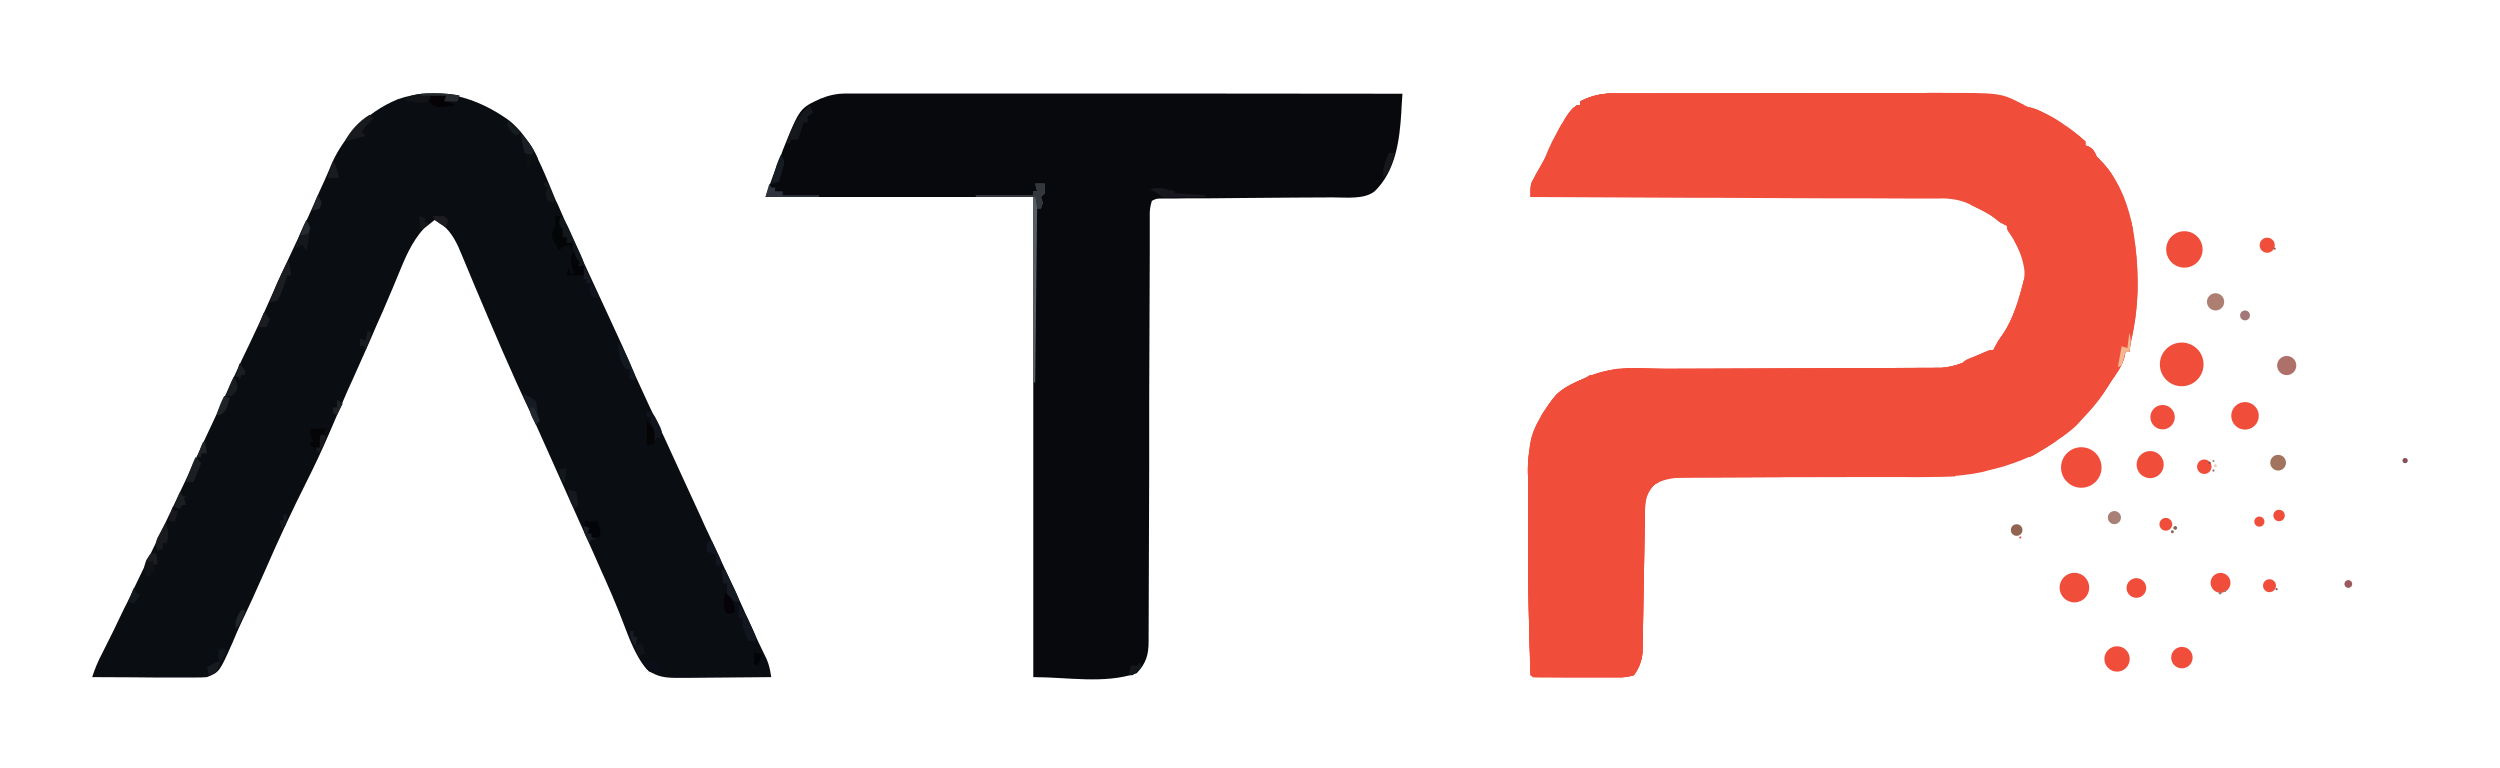
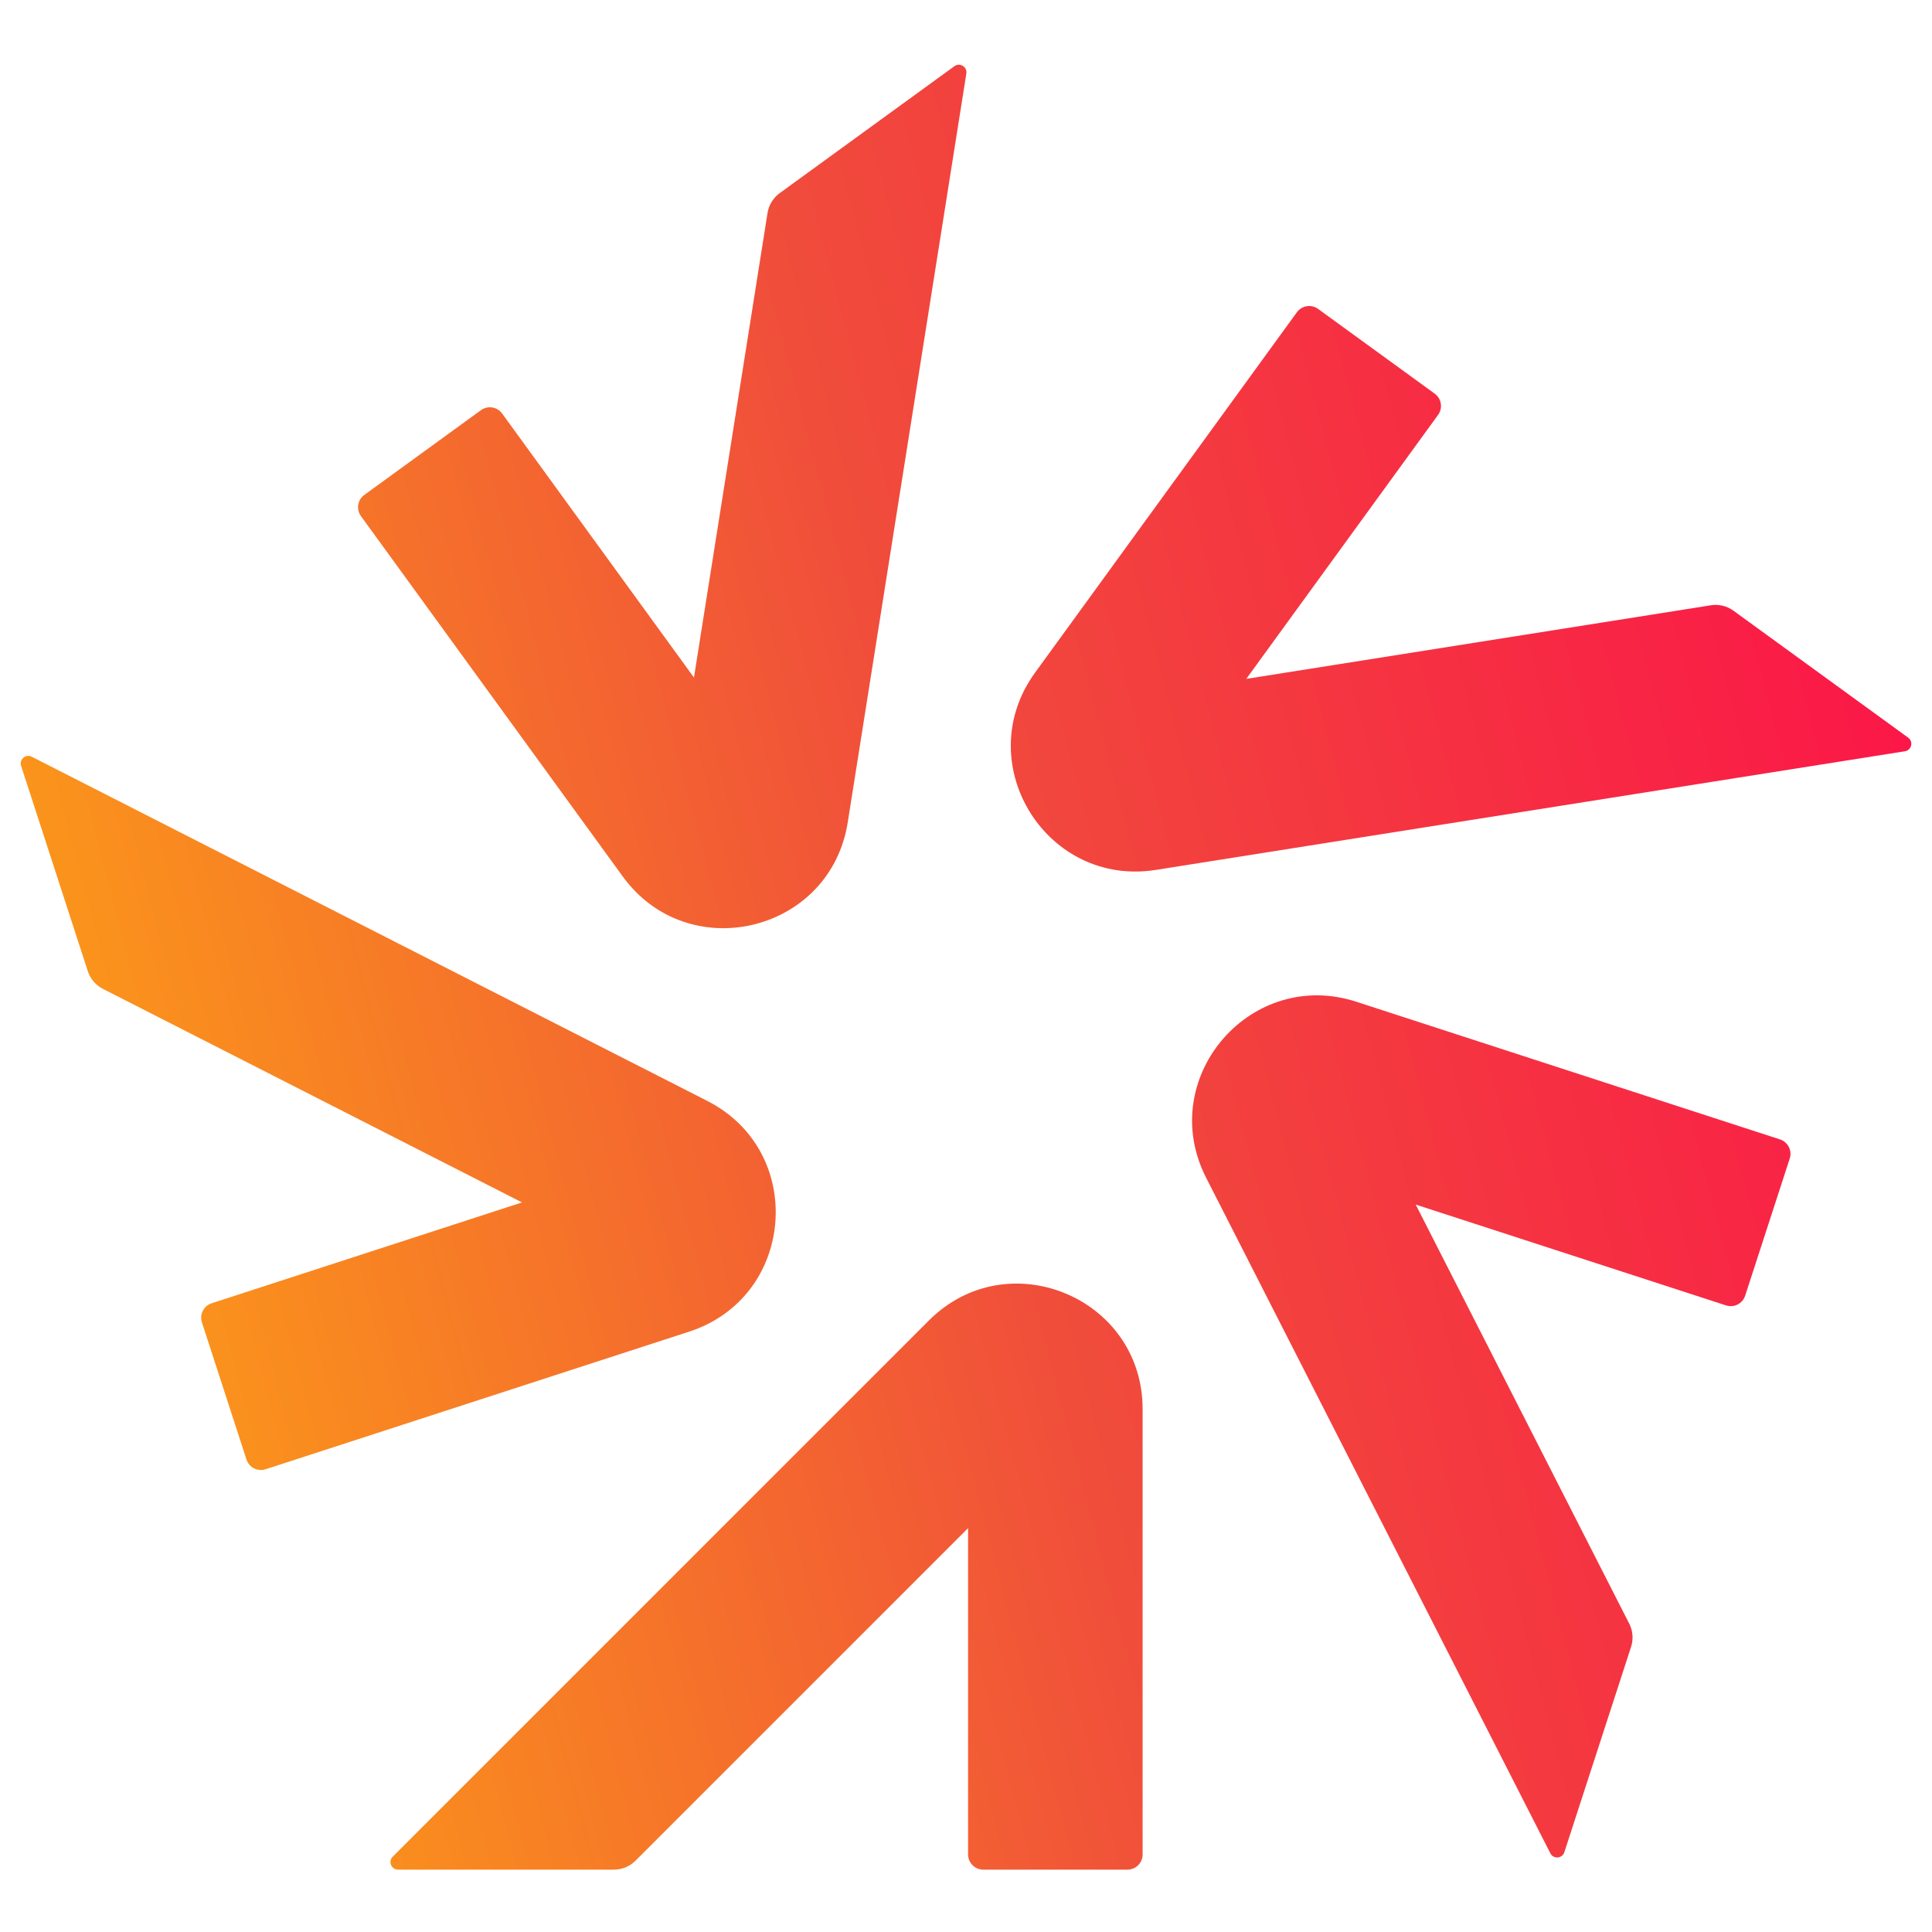
- <svg xmlns="http://www.w3.org/2000/svg" width="1307" height="401" fill="none" viewBox="46 16 1306.6 401">
-   <path d="M46 16h1306.6v401H46z" />
-   <path fill="#F04D3B" d="M890.9 64.9h10.3l21-.1h9.7l123.3-.2h5.5c31.3-.1 31.3-.1 43.4 6.4 1.9 1 1.9 1 4.7 1.9 9.7 3.4 19.9 10 27.2 17.1v2l1.9.7c2.5 1.5 2.9 2.7 4.1 5.3l1.8 1.8c17.3 17.5 19.5 44.7 19.5 67.9q-.3 13.3-3.3 26.3l-1 6h-2l-.6 3c-1.5 5-4.4 8.8-7.4 13l-3.3 4.9a92 92 0 0 1-24.4 25.3c-8 5.7-16 9.8-25.2 12.7l-2.6.9-8.5 2.2-3 .8c-15.1 3.2-30.5 2.6-45.8 2.6h-12.4l-93.6.2c-13.4 0-13.4 0-19.2 3.4-4.6 5-5.2 8.3-5.2 14.9l-.7 40.3-.5 28.1v2.3A23 23 0 0 1 900 369q-4.3 1.3-9 1.1h-42c-2-.1-2-.1-3-1.1l-.3-5.8-.1-3.8-.1-4.2-.1-2.2a2045 2045 0 0 1-.7-70.2V266a60 60 0 0 1 14.6-43.4c4.9-4.6 10.5-7 16.7-9.6l2.4-1c11.4-4.5 25.1-3.2 37.2-3.2h31.6l109.8-.5h3.6a39 39 0 0 0 16.2-5l2-1c7-3.3 7-3.3 9.2-3.3l.8-1.7a54 54 0 0 1 4-6.4 66 66 0 0 0 11.7-36.4 43 43 0 0 0-8.2-16.7c-1.3-1.8-1.3-1.8-1.3-3.8l-1.7-.8c-2.3-1.2-2.3-1.2-4.5-3a55 55 0 0 0-9.9-5.9l-1.8-1a37 37 0 0 0-18-3.5h-11.9l-24.4-.1H1004l-63.5-.3h-12L846 119c-.1-6.6-.1-6.6 1.7-9.7l1-2 1.3-2.2 2.5-4.5 1.3-2.3 4.4-8.8c6.4-13.2 6.4-13.2 10.8-17.5l3-1v-2a36 36 0 0 1 18.9-4.1" />
-   <path fill="#0A0D12" d="M312 79c10.6 8.6 15.8 21.2 21 33.6l3.3 8 1 2q5.1 12 10.7 24l1 2.3 15 32.4q7.3 15.5 14 31.2 7.3 16.2 15 32l9.5 20.7 9.8 21.3 1.6 3.6L419 301c13.3 28.5 13.3 28.5 19 41.2a448 448 0 0 0 8.7 18.6c1.3 3.1 1.8 5.9 2.3 9.2l-44.6.4h-3.8c-6.7 0-11.1-.3-16.6-4.4-7-8.1-10.4-19.8-14.4-29.6q-3.6-9-7.7-18.1l-1.4-3.1L356 305l-1.9-4.2-30.4-67.9c-10.7-22.2-20.2-45-29.8-67.6l-5.5-13.2-1.6-3.8-1.4-3.3c-2.8-6-6.2-11-12.4-14l-3.6 2.9-2 1.6c-6.5 7-10 15.9-13.6 24.6l-2.9 7-1.5 3.5q-3.2 7.7-6.7 15.4l-1.3 3-2.8 6.5-8.2 18.4-3 6.6-9.6 22.3q-5.5 12.7-11.7 25-11.4 22.7-21.5 46a1031 1031 0 0 1-13.8 30.2l-1.2 2.7-2.2 5.2c-6.9 15.5-6.9 15.5-13.4 18.1-2.8.2-2.8.2-6 .2h-22l-10.8-.1L94 370q2-6.4 5.3-12.6 5.9-11.6 11.5-23.5l1-1.9A7745 7745 0 0 0 172 204.6q8.4-17.2 16.1-34.7 6.4-14.4 13.2-28.6Q207 129.6 212 118l1-2.3q2.5-5.3 4.8-10.7a65 65 0 0 1 35.9-37.1c20.7-7.2 41.1-1.3 58.3 11.1" />
-   <path fill="#08090D" d="M488.1 64.9h180.6L779 65l-.5 7.7-.1 2.2c-.9 14.4-2.9 30.3-13.8 41-5.4 4.5-15.2 3.3-22 3.3l-19.7.1-25.5.2-21.5.2h-10.2l-6.1.1h-7.8c-1.8.2-1.8.2-3.8 1.2q-1.3 4-1.1 8.1v17.7l-.3 77.8v35.8l-.3 88.2v2.7c0 6.9-1.3 11.6-6.3 16.7-17 5.7-36 2-54 2V119H446a381 381 0 0 1 8-21.6l1.2-3.3c8.7-21.5 8.7-21.5 19.5-26.5 4.5-1.8 8.5-2.7 13.4-2.7" />
-   <path fill="#F04D3B" d="M1104 162h1v9h-2v5.3l-.1 2.9c.1 3.3.8 6 2 9 .2 4.4-1.7 8-3.9 11.8l-2 1-2-2v-4l-1.9 2c-2.1 2-2.1 2-4.1 2v2h-3l-1 3-2-1-1 2-6 1 1 2-3.4 1c-3.6 1-3.6 1-4.6 2l-10.9 1.7-3.1.3-1-1-4.5-.1h-9.3l-34.2.1v2h2v2l-12 1-1 3h-3.8l-87.4.7H903c-4.5 0-7.9.3-12 2.3q-4-.1-8-1l1 3c-1.9-.3-1.9-.3-4-1l-2-3-1.5 2c-3.6 2.9-6 2.3-10.5 2l-3 6h2l-.4 4.4-.2 2.5-.4 2.1-2 1v-4h-4v-6c-2 .6-2 .6-4 2l-1 7-3 2c-.5 2-.5 2-.7 4.1l-.3 3.9h-1l-1 119h-1a1947 1947 0 0 1-1.3-86.2V266a60 60 0 0 1 14.6-43.4c4.9-4.6 10.5-7 16.7-9.6l2.4-1c11.4-4.5 25.1-3.2 37.2-3.2h4.9l26.7-.1 109.8-.4h3.6a39 39 0 0 0 16.3-5l2-1c6.8-3.3 6.8-3.3 9.1-3.3l.8-1.7a54 54 0 0 1 4-6.4c6-8.8 8.5-18.8 11.2-28.9M890.9 64.9h10.3l21-.1h9.7l123.3-.2h5.5q13.9-.2 27.6 1.7l2.3.4c4.9.8 9 2.2 13.4 4.3v1l-7-.7c-2-.3-2-.3-3-1.3h-5.9q-4-.1-8.1-1v-2l-192 1q6.9 1 13.9 1.3l3.2.1 3.5.1 3.6.2 11.3.4 26.5.9v1h-6v2h3.4l4.4-.1h2.2c4.1-.1 6.2.2 10 2.1h-22v2l-8.2.6-2.3.1c-4 .3-7.6.4-11.5-.7v-2h-16l-1-1-7.1-.1h-2.1L871 75l-4 8 3 1-2.4 1.4c-3.2 3.1-3.5 5.2-4.1 9.5-.5 2.1-.5 2.1-2.5 5.1.5 1.9.5 1.9 1.4 4 1.4 3 1.6 4.4 1.6 8h8v2h56c-4 2-5.6 2.2-10 2.2h-22l-10.8-.1-21.1-.1v-2l-7 2a3095 3095 0 0 0 91.8 1.4l26.6.1 30.4.2 62.2.3v1H846c0-6.7 0-6.7 1.7-9.7l1-2 1.3-2.2 2.5-4.5 1.3-2.3 4.4-8.8c6.4-13.2 6.4-13.2 10.8-17.5l3-1v-2a36 36 0 0 1 18.9-4.1" />
-   <path fill="#F04D3B" d="M971.2 66.9h58l50.8.1v2h2.9l3.8-.1 3.7-.1c3.5.2 5.5.9 8.6 2.2l5.8.7c6.3 1 10.1 3.5 15.2 7.3l3.5 2q6.8 3.7 12.5 9v2l1.9.7c2.5 1.5 2.9 2.7 4.1 5.3l1.8 1.8c5.5 5.5 10 12.3 10.2 20.2l-1-2h-2v-3l-1.9-.2c-2.1-.8-2.1-.8-3.4-2.8l-2-4.9c-.7-2.1-.7-2.1-.7-4.1l-3-1c-2.2-1.9-2.2-1.9-4-4v-3l-1.7-.7c-2.3-1.3-2.3-1.3-4.8-3.9-2.5-2.4-3.3-2.6-6.5-3.4l-.9-2c-1.1-2-1.1-2-3.5-3.3q-6.1-1-12.1-.7c-2.5 0-2.5 0-5.5-1v-2l-2.6 1c-3.6 1-6.6 1.2-10.4 1v-4l-5.2.4-3 .3q-3.9.4-7.8 1.3v2h-5v-2h-4l-1 2-3-1-3 1v-2l-3 1q-3 0-6.2-.4l-3.3-.3-2.5-.3v-1l-9.4-.4-2.7-.2h-2.5l-2.4-.2c-2-.2-2-.2-4-1.2h-24l-3.8.1C989 75 989 75 986 74v-2l-66-3v-1c17-1 34.1-1.1 51.2-1.1M896 255h2v2l3-.5q6-.7 11.9-.6h4c3.1.1 3.1.1 4.1 1.1l5.1.3 3.2.1 14.7.6v3l40 1v1l84 1v1h-2.3l-135.3.6c-13.6 0-13.6 0-19.4 3.4-4.6 5-5.2 8.3-5.2 14.9v2.5l-.3 13.8-.9 52.1v2.3A23 23 0 0 1 900 369a25 25 0 0 1-9 1.1h-26.8L847 370v-1l50-1 1-3h3a350 350 0 0 0 1.1-35.8V282c-.1-3-.1-3-1.1-6h-3c-1.2-4.3-.8-7.7 0-12h-2z" />
-   <path fill="#F04D3B" d="m877 212 4 1 8.3.6c2.7.4 4.4 1 6.7 2.4v-2l63-1v3h-62v2h23v2l-7.5.5-2.1.1q-5.4.4-10.8.4c-3.6 0-3.6 0-6.1 1-3.7 1.5-6.6.7-10.5 0l1 3c-1.9-.3-1.9-.3-4-1l-2-3-1.5 2c-3.6 2.9-6 2.3-10.5 2l-3 6h2l-.4 4.4-.2 2.5-.4 2.1-2 1v-4h-4v-6c-2 .6-2 .6-4 2l-1 7-3 2c-.5 2-.5 2-.7 4.1l-.3 3.9h-1l-1 119h-1a1947 1947 0 0 1-1.3-86.2V266a60 60 0 0 1 14.5-43.4c5-4.6 10.7-7 16.8-9.6zm-7-141h2v2l-2 1c-.9 2-.9 2-1.6 4.6l-.8 2.5-.6 1.9 3 1-2.4 1.4c-3.2 3.1-3.5 5.2-4.1 9.5-.5 2.1-.5 2.1-2.5 5.1.5 1.9.5 1.9 1.4 4 1.4 3 1.6 4.4 1.6 8h8v2h56c-4 2-5.6 2.2-10 2.2h-22l-10.8-.1-21.1-.1v-2l-7 2q38.8 1.2 77.7 1.3h14.1l119.2.7v1H846c0-6.7 0-6.7 1.7-9.7l1-2 1.3-2.2 2.5-4.5 1.3-2.3q2.8-5.4 5.4-10.9c3-6 6-11.6 10.8-16.4" />
-   <path fill="#F04D3B" d="M961 111h3l2 3 2-2h6v2h6.8l3.8.1c3.4-.1 3.4-.1 6.4-1.1l1-2 2 1v2l7.9.1h2.2l5.9-.1 2-2 1 1 4.6.1h8.8q8.3.1 16.5-1c2.8-.2 5.3.4 8.1.9l4-1 2 1h7v-2h7l1 1 5.7-.8q5.2-.3 10.3.8c1.1 4.8 1.1 4.8 0 7l2 2-3 3-1.6-1.9a18 18 0 0 0-8.4-4.1l1 2h-10v-2h-59.4c-27.2.1-54.4.2-81.6-1v-1l15-1v-1q7.6-1 15.1-.8c1.9-.2 1.9-.2 3.9-2.2m143 51h1v9h-2v5.3l-.1 2.9c.1 3.3.8 6 2 9 .2 4.4-1.7 8-3.9 11.8l-2 1-2-2v-4l-1.9 2c-2.1 2-2.1 2-4.1 2v2h-3l-1 3-2-1-1 2-6 1 1 2-3.4 1c-3.6 1-3.6 1-4.6 2l-10.9 1.7-3.1.3-1-1-9-.1h-41l-125 .1c9.1-5.4 24.2-3.2 34.6-3.2h4.9l26.7-.1 109.8-.4h3.6a39 39 0 0 0 16.3-5l2-1c6.8-3.3 6.8-3.3 9.1-3.3l.8-1.7a54 54 0 0 1 4-6.4c6-8.8 8.5-18.8 11.2-28.9m54-24h1v6h3q3.6 25.2-2 50l-1 6h-2l-.6 3c-1.5 5-4.4 8.8-7.4 13l-3.3 4.9a100 100 0 0 1-31.1 29.6l-2.2 1.4c-5 3.1-5 3.1-8.4 3.1l-1-3 7-1-1-3h3v-6l3.4-.8c3.6-1.2 3.6-1.2 5.6-4.2h2q0-1 .3-1.7c1-3 2.3-4.4 4.7-6.3h4l1-5 3-1c2.3-3.4 2.5-7 3-11l.2 1.9.8 2.1 5 2 1.2-2 1.7-2.8 1.6-2.7 3.5-5.5c1-2.6 1-4.4.9-7.2.1-3.8.1-3.8 1.6-7.3 2-5.2 2-10.3 2-15.8v-3.2l.3-16.8zm-101.6-71h23.6v2l6.7-.1 3.7-.1c3.5.2 5.5.9 8.6 2.2l5.7.7c6.4 1 10.2 3.5 15.3 7.3l3.5 2a66 66 0 0 1 12.5 9v2l1.9.7c2.5 1.6 2.9 2.7 4.1 5.3l1.8 1.8c5.5 5.5 10 12.3 10.2 20.2l-1-2h-2v-3l-1.9-.2c-2.1-.8-2.1-.8-3.4-2.8l-1-2.4-1-2.5c-.7-2.1-.7-2.1-.7-4.1l-3-1c-2.2-1.9-2.2-1.9-4-4v-3l-1.7-.7c-2.3-1.3-2.3-1.3-4.8-3.9-2.5-2.4-3.3-2.6-6.5-3.4l-.9-2c-1.1-2-1.1-2-3.5-3.3q-6.1-1-12.1-.7c-2.5 0-2.5 0-5.5-1-.7-2-.7-2-1-4 7.4 1 7.4 1 11 2v-2c-3.4-1.7-7.4-1.4-11.2-1.6-2.8-.4-2.8-.4-5.8-2.4-10.3-1.5-21-1.3-31.3-1.5l-4.9-.2L1007 69v-1q24.8-1.2 49.4-1" />
-   <path fill="#F04D3B" d="M890.9 64.9h10.3l21-.1h9.7l123.3-.2h5.5q13.9-.2 27.6 1.7l2.3.4c4.9.8 9 2.2 13.4 4.3v1l-7-.7c-2-.3-2-.3-3-1.3h-5.9q-4-.1-8.1-1v-2l-193.1.8q-5.6 0-10.9 1.2v2h-4v-2a36 36 0 0 1 18.9-4.1M908 259l14 1v2h62v1l84 1v1h-2.3l-135.3.6c-9.3 0-16 .2-23.4 6.4l1-7 4 1v-4l-6 1zm-57-155 1 4h-2l.6 1.7c.5 3-.4 4.6-1.6 7.3h2.9q62 0 124 .4l92.1.6v1H846c0-6.7 0-6.7 2.5-10.9l1.4-2.3zm3 126q0 5-1 10l-3 2c-.5 2-.5 2-.7 4.1l-.3 3.9h-1l-1 119h-1a1947 1947 0 0 1-1.3-86.2V266c-.1-11.2 0-21.1 6-31l1.2-2.3c1.1-1.7 1.1-1.7 2.1-2.7m242.7-102.6 2.3.6v2h2v-2h3c1.1 6.6 1.1 6.6 0 10l2 3a96 96 0 0 1 2 22q-.1 3.5 1 7l2 1-2.3 2c-3.3 3.2-4.3 6.7-5.7 11h-1v-4.8l-.1-2.7c.1-2.5.1-2.5 1.1-5.5h2c0-13.6-1.3-22.5-9-34l-1-3.6-1-3.4-3-1c3-2 3-2 5.7-1.6M905 272h2l-.5 1.5q-.9 5.2-.7 10.6l-.7 40.2-.5 30.4A23 23 0 0 1 900 369a25 25 0 0 1-9 1.1h-26.8L847 370v-1l50-1 1-3h3q1.3-15.8 1.1-31.8V302l-.1-26 3-1z" />
-   <path fill="#F04D3B" d="M891 64.9h48.2l138.8.1v1h-3l-179 .8h-2c-6.1 0-12 1-17.9 2.2v2h-4v-2a36 36 0 0 1 19-4.1M854 232l1 2-1 2 2 1 1 6-2.5 1.4-2.5 1.6v2h-2l-1 2c-.3-6-.3-6 0-8l3-2 1-7zm-7 17c2.6 2.6 2.6 4.4 3 8l-1 4 .6 2.5c.5 3 0 4-1.6 6.5l2 1-1 3a61 61 0 0 0-.1 9v2.6q0 8.1 1 16.2c.1 2.2.1 2.2-.4 4.4-1 5.2-.5 10.5-.4 15.8l.1 5c-.2 2-.2 2-2.2 4zm254 7a21 21 0 0 1-7 3.3l-2.4.6-2.4.7-2.4.6c-8.4 2.3-16 3-24.7 3h-3.6l-9.7-.1h-10.3L952 264v-1h1.8l104-.7h3.2q9.3 0 18.3-1.9 3.8-.6 7.7-.4v-2l6-1.5c5.1-1.4 5.1-1.4 8-.5m22-175c4.8 2.6 9 5.3 13 9v2l1.9.8c2.5 1.5 2.9 2.6 4.1 5.2l1.8 1.8c5.5 5.5 10 12.3 10.2 20.2l-1-2h-2v-3l-1.9-.2c-2.1-.8-2.1-.8-3.4-2.8l-1-2.4-1-2.5c-.7-2.1-.7-2.1-.7-4.1l-3-1c-2.2-1.9-2.2-1.9-4-4v-3l-1.7-.7c-4-2.3-6.8-5-8.3-9.3h-2z" />
-   <path fill="#565F68" d="M587 112h5v5l-2 2 1 3-1 3h-2l-1 91h-1v-97h-30v-1h30v-2h2z" />
-   <path fill="#F04D3B" d="M870 71h2v2l-2 1c-.9 2-.9 2-1.6 4.6l-.8 2.5-.6 1.9 3 1-2.4 1.4c-3.2 3.1-3.5 5.2-4 9.5a8 8 0 0 1-3.6 5.1h-4l-2 3h-2a89 89 0 0 1 18-32m2 144 2 1-1.5 1.1c-3.7 3-6.1 5.2-7.5 9.9l-2 4h2l-.4 4.4-.2 2.5-.4 2.1-2 1v-4h-4v-6l-3 1c.3-4.5 2.1-7 5-10.3q5.3-4.5 12-6.7m282-98c2.3 3.4 3.4 6.8 4.6 10.7l.7 2c1.6 5 2 9.1 1.7 14.3h-5l-1-6-3 1c0-13.4 0-13.4 1-17.7l.6-2.4z" />
-   <path fill="#F04D3B" d="M1137 98c5 3.6 8 7.1 10 13v3l4 1v3h2v5c-4.4-3.2-7-6.6-10-11l-1.8.6c-2.2.4-2.2.4-5.2-.6l-1-8.3c0-2.7 0-2.7 2-5.7m-19-16c1.9.3 1.9.3 4 1l2 3c2.1 1.2 2.1 1.2 4 2v2l1.8.8c2.2 1.2 2.2 1.2 6.2 5.2h-16v-9l-2-1zm-102-16 55.7-.3A79 79 0 0 1 1104 71v1l-4.4-.4-2.5-.3c-2.1-.3-2.1-.3-3.1-1.3h-5.9q-4-.1-8.1-1v-2h-64zm59 51c3.6.6 6.8 1.3 10 3l4 6 3 1 1 2 3 2c.2 2.6.2 2.6 0 5l-1-2-1.7-.9c-2.3-1.1-2.3-1.1-4.5-3a55 55 0 0 0-10.1-5.8l-2-1-4.7-2.3v-1l5-1z" />
-   <path fill="#F04D3B" d="M1105 72a46 46 0 0 1 18 8c.7 2.6.7 2.6 1 5l2 1-3 1-.6-1.9c-1.4-2.1-1.4-2.1-3.8-3.3-4.2-1-8-1-12.1-.8-2.5 0-2.5 0-5.5-1-.7-2-.7-2-1-4 7.4 1 7.4 1 11 2v-2l-6-2zm-5 104h1v6h-2l-2 10-4 1-.4 2.3c-.6 2.7-.6 2.7-1.6 5.7h-3l-1 3-2-1-1 2-6.6 1.1-3.6.5-2.8.4c1.5-3 3.7-3.3 6.8-4.6l3.2-1.3c3-1.1 3-1.1 5.3-1.5 1.7-.6 1.7-.6 2.8-2.4l.9-2.2 2.9-4.1c3.2-4.7 5.2-9.6 7.1-14.9m5-22 3 1v2c-.1 9.5-.1 9.5 1 13l2 1-2.3 2c-3.3 3.2-4.3 6.7-5.7 11h-1v-4.8l-.1-2.7c.1-2.5.1-2.5 1.1-5.5h2zm54 27 2 1-2 18h-2l-.9 3.4-1.1 3.6-2 1 .5-3c.5-4 .5-4 .4-7.4.1-4.4 1.4-7.6 3.1-11.6l1.2-3z" />
-   <path fill="#14171B" d="m469 71 2 4-3 2v3h-2l-3 9h-4v2h-2a40 40 0 0 1 12-20" />
-   <path fill="#F04D3B" d="M1096 134h3c2.9 3.7 4 5.3 4 10h2v2h2v8h-2l-1.5-3-1.9-3.8-1-2a74 74 0 0 0-4.6-8.2z" />
-   <path fill="#12171C" d="M339 129c2.2 2.2 3 4 4.4 7l1.3 2.9 1.4 3.1 1.4 3.1c3.5 7.6 3.5 7.6 3.5 9.9l-4 1v-3l-1-2-1-8h-3v-3h-2l-1.6-3.8-1-2.2q0-1-.4-2z" />
-   <path fill="#040507" d="M336 129h3l-.6 1.8c-.4 2.2-.4 2.2 1.6 5.2v4h2v3h3v5l-1-4c-2.9.6-3.9.9-6 3l-2-3.8-1.2-2.2c-.8-2-.8-2 .2-5l1-2z" />
-   <path fill="#34373C" d="M587 112h5v5l-2 2 1 3-1 3h-2l-1-6h-31v-1h30v-2h2z" />
-   <path fill="#121417" d="M273 64.9h3.6q4.7.1 9.4 1.1l-1 3h-7l1-3c-7.7.8-7.7.8-10 3-4.4 1.5-7.6.5-12-1 5-3.3 10.1-3.1 16-3.1" />
-   <path fill="#F04D3B" d="M1152 205c1.2 3.4 1 3.8-.6 7.4l-2.4 3.8-1.2 2q-4.6 7.5-10.8 13.8l-1-4h-2l1-4 1 3c1.9-.6 1.9-.6 4-2l2-6 3-1c1.6-2.2 1.6-2.2 3.1-4.9l1.6-2.7c1.3-2.4 1.3-2.4 2.3-5.4M891.6 64.9h2.4l26 .1v1l-24.3.7h-4q-8 .6-15.7 2.3v2h-4v-2c6.7-3.6 12-4.1 19.6-4.1M863 80a11 11 0 0 1 1 4 22 22 0 0 1-4 6v10h-4l-2 3h-2q2.8-7 6-13.7l1.2-2.4 1-2.3 1-2c.8-1.6.8-1.6 1.8-2.6m217-13v2l6.7-.1h3.7c3.5 0 5.5.7 8.6 2.1l6 1v2l-3.8.1h-2.2c-2-.1-2-.1-5-2.1l-6.7-.5A66 66 0 0 1 1072 69c3.2-2.2 4.3-2.2 8-2M914 263h38v1l-38 1-1 3-6 4 1-7 5 1zm240-146c2.3 3.4 3.4 6.8 4.6 10.7l.7 2c1.6 5 2 9.1 1.7 14.3h-2l-1-9h-2l1-9h-2v-3h-2z" />
-   <path fill="#0D0F11" d="M318 86q6 5.4 9 13l-1 2h-3l-1 3-2-1 .7-2c.4-3.8-.6-6.3-2-10-.7-2-.7-2-.7-5" />
-   <path fill="#181A1E" d="m239 76 2 2-2.4 2.4C236 83 236 83 235 85l2 2-11 3a36 36 0 0 1 13-14" />
-   <path fill="#1B1D21" d="M196 153h1l1 7h-2l-.8 2.6-1.2 3.4-.7 2c-.7 1.8-.7 1.8-2.3 5-2.1.7-2.1.7-4 1 2.2-7.4 5.4-14.1 9-21" />
-   <path fill="#12171F" d="M432 332a49 49 0 0 1 6.2 10.6l1.6 3.5c1.2 2.9 1.2 2.9 1.2 4.9h-4l-1.5-3.7-.8-2.2c-.7-2.1-.7-2.1-.7-6.1h-2z" />
-   <path fill="#2F333D" d="m448 112 1 2h2v2h4v2h19v1h-28z" />
-   <path fill="#040408" d="m346 147 .4 1.9c.6 2.1.6 2.1 2.6 4.1l-1 2h3l1 5h-10l1-4 1 3h2l-1.1-3.2c-1-4-.8-5.3 1.1-8.8" />
-   <path fill="#F04D3B" d="M1131 232h5c-2.1 4-4.4 6.5-8 9.3l-2.6 2c-2.4 1.7-2.4 1.7-5.4 2.7v-4l6-1 1-5h3zm-277-2q0 5-1 10l-3 2-.7 6c-.3 2-.3 2-1.9 4l-1.4 1c-1.2-8.4 3-15 7-22z" />
-   <path fill="#050507" d="M208 240h8l-1 4-.5 2.1c-.5 1.9-.5 1.9-1.5 3.9h-2l-1 2v-2l-2-1v-2h2l-1-1c-1-3-1-3-1-6" />
-   <path fill="#111216" d="M127 305c1 3 1 3 1 6h-2l1 4h-2l-1 4v-2h-2c-1.1-3.4-1-4.8.3-8.2 1.7-2.8 1.7-2.8 4.7-3.8" />
-   <path fill="#16171C" d="M206 131c2.4 3.6 2 6 1.1 10.3l-.6 3.2-.5 2.5-2-3-4 2a84 84 0 0 1 6-15" />
-   <path fill="#050306" d="M271 66h8l1 3c2 1.2 2 1.2 4 2l-4.7.7-2.7.4c-3.2-.1-4.3-1-6.6-3.1z" />
-   <path fill="#161A23" d="M423 314h2l3.5 7.4 1 2c2.5 5.4 2.5 5.4 2.5 7.6-3-1-4.1-1.4-6-4-.2-3.2-.2-3.2 0-6h-2z" />
-   <path fill="#030408" d="m352 288 1.9.6c2.1.4 2.1.4 4.1-.6 2.1 6.8 2.1 6.8 1 9h-4v-2h-2v-3l-2-1z" />
-   <path fill="#F04D3B" d="m1105 154 3 1-.4 7.4-.2 2c-.3 5.4-.3 5.4-1.4 7.6h-2l-1 3v-4h2z" />
-   <path fill="#13151E" d="M384 231c3 1 3 1 4.4 3.2l1.4 2.7 1.3 2.7c.9 2.4.9 2.4-.1 5.4h-2l-1 2c-2.3-8.4-2.3-8.4-2-13h-2z" />
-   <path fill="#131921" d="M369 195c2.8 3.4 4.5 7 6.2 11.1l.8 2c2 4.6 2 4.6 2 6.9l-3-1v-5h-2c-3.4-4.3-3.7-8.7-4-14" />
-   <path fill="#181A1E" d="M132 290h1c.7 3.7 1.2 6.4 0 10h-2v3l-3 1c-1-2.7-1-3.8 0-6.6l1.4-2.6 1.5-2.8z" />
-   <path fill="#171B24" d="M319 222c5 2 5 2 7 4 .4 1.9.4 1.9.6 4 .2 2.4.3 3.8 1.4 6l-2 2z" />
-   <path fill="#18171E" d="m655.8 115 2.4.5 1.8.5v1l16 1v1l-11.4.1h-3.2l-3.2.1h-2.9c-2.3-.2-2.3-.2-4.3-2.2l-4-2a14 14 0 0 1 8.8 0" />
-   <path fill="#0B0E16" d="m381 360 7 1v2l3 1-1 4c-2.2 0-2.2 0-5-1q-2.4-3.3-4-7" />
-   <path fill="#1B1F24" d="m148 255 3 3q-1.8 5-4 10h-4q2.1-6.6 5-13" />
-   <path fill="#F04D3B" d="m878.9 212.3 2.1.7 8 .8 2 .2-1 2c-2.7.4-2.7.4-6 .6l-3.4.3-2.6.1v-2l-4-1c3-2 3-2 4.9-1.7" />
-   <path fill="#050309" d="M425 326c3.6 2.4 3.9 3.9 5 8v2l-3 1-2-1a16 16 0 0 1 0-10" />
-   <path fill="#151C23" d="M454 97c2 3 2 3 1.5 5.7l-.9 3-.9 3-.7 2.3-4 1c3-10.6 3-10.6 5-15" />
-   <path fill="#121620" d="M416 299h2l4 8.4 1 2.6-1 2-2-1v-5l-5-2z" />
-   <path fill="#060506" d="M384 236c4 4 4 4 4 8.6v3.4l-4 1z" />
-   <path fill="#252B2E" d="M266 65h6.6l3.8-.1q4.8.1 9.6 1.1l-1 3h-7l1-3h-13z" />
-   <path fill="#F04D3B" d="m872 215 2 1c-3.8 3.3-7.3 6-12 8l-2-1c2.2-3.3 3.5-4 7-5.7l2.7-1.4z" />
-   <path fill="#F4B792" d="M1159 190c1.2 3.6.7 6.3 0 10h-2l-.9 3.4-1.1 3.6-2 1 2-11 3 1z" />
-   <path fill="#F04D3B" d="m851 104 1 4h-2l.6 1.7c.5 3-.3 4.6-1.6 7.3h-3c.6-4.9 2.7-8.7 5-13" />
-   <path fill="#18181C" d="M772 96h3c-2.9 9.6-2.9 9.6-6 13-.4-5.2.8-8.4 3-13" />
-   <path fill="#F04D3B" d="M1123 81q7 3.8 13 9l-3 1-3-2v-2l-3-.7-3-1.3c-.9-2.1-.9-2.1-1-4" />
-   <path fill="#1C1F21" d="m140 273 1 2 3 1h-2l1 4h-2l-1 2-3-1c1.9-5.7 1.9-5.7 3-8" />
-   <path fill="#F04D3B" d="m859 224 3 2-1 3h-2l1 3h-5c.5-3.7 1.1-5.6 4-8" />
-   <path fill="#202326" d="m163 223 3 1c-2 6.7-2 6.7-5 9h-2a57 57 0 0 1 4-10" />
-   <path fill="#191D21" d="M168 213c1.4 2.2 2 3.5 1.8 6.1-.8 1.9-.8 1.9-2.8 3.9h-3a57 57 0 0 1 4-10" />
-   <path fill="#F04D3B" d="M1144 107c2 .8 2 .8 4 2l1 4 3 1v3h2l-1 3v-2h-2v-3h-1.8c-2.2-1-2.2-1-4-4.6z" />
-   <path fill="#1B1F25" d="M318 86c3 2.7 5.2 5.4 7 9l-1 2-4-1z" />
-   <path fill="#F04D3B" d="m1114 78 9 2 .4 2.4.6 2.6 2 1-3 1-.6-1.7c-2.1-3.4-4.9-4.5-8.4-6.3zm-12-4h8l1 4-4 1v-2l-3 1v-2h-2z" />
-   <path fill="#161A20" d="m343 272 4 1a59 59 0 0 1 1 7l-2 2c-2-3.7-3-5.7-3-10" />
-   <path fill="#F04D3B" d="M1079 121c2.6.7 2.6.7 5 2l1 3h2l-1 2-10-5z" />
-   <path fill="#1A1B20" d="M220 100a28 28 0 0 1 3 9h-6z" />
-   <path fill="#F04D3B" d="M872 71v2l-2 1-2 6h-4c1.3-4 3.3-9 8-9m231 73h2v2h2v8h-2zm-15-16c5.8.8 5.8.8 8 3v5l-1-2-1.9-.9a13 13 0 0 1-5.1-5.1m58-24a35 35 0 0 1 8 11v2h-2l-1-3-2-1c-.9-2-.9-2-1.6-4.6l-.8-2.5zm-41-32c5.3 1.3 9.3 3.2 14 6-3.3 1.1-4.7.8-8 0v-2l-6-2z" />
-   <path fill="#171B20" d="M161 362c-1.5 4.7-1.5 4.7-4.1 6.3l-1.9.7-1-4c4.8-3 4.8-3 7-3" />
-   <path fill="#1A1C20" d="m238 189 2 1-3 9-1-2h-2v-4l3 1z" />
-   <path fill="#1B1C21" d="m184 179 3 4-2 4h-4c1.9-5.7 1.9-5.7 3-8" />
-   <path fill="#14181D" d="M331 111a13 13 0 0 1 3.6 6.6l.8 2.5.6 1.9-4-1c-1-3-1-3.9 0-7l-2-1z" />
-   <path fill="#15181A" d="m641 362 2 2-5 5h-2l1-5h4z" />
-   <path fill="#1D1C21" d="M272 129h6l2 2c-.4 2.1-.4 2.1-1 4-5.9-3.7-5.9-3.7-7-6" />
-   <path fill="#131A1F" d="m116 323 1 3 2 1c-1.3 2-1.3 2-3 4h-3c1.9-5.7 1.9-5.7 3-8" />
-   <path fill="#19181E" d="m136 281 1 2h2l-2 6-3-1z" />
-   <path fill="#1A1F25" d="m351 291 3 1-1 3h2v2l3 1h-3l-1 2c-3-5.6-3-5.6-3-9" />
-   <path fill="#13181D" d="M339 261h3l-1 8c-1.7-2.6-2.5-4-3-7z" />
-   <path fill="#11141E" d="M355 164c1.8 2.7 2.9 5 4 8l-4-1c-1.1-4.7-1.1-4.7 0-7" />
-   <path fill="#F04D3B" d="M1098 139c4 2 4 2 5.3 4.4.7 2.6.7 2.6-.3 6.6z" />
-   <path fill="#151C20" d="m311 79 7 6-2 2c-2.8-1.7-3.9-2.5-4.7-5.7z" />
-   <path fill="#11171C" d="m162 355 2 1c-.6 2.9-.9 3.9-3 6-1-1-1-1-1-3.6V356z" />
-   <path fill="#121419" d="M379 353h3l1 5h-2l-1 2-2-6z" />
-   <path fill="#21262A" d="M172 335h2a25 25 0 0 1-5 10c-.4-4.2.5-6.6 3-10" />
-   <path fill="#F04D3B" d="M1112 252c-4.6 3-4.6 3-8 3l-1-3c3.4-.8 5.7-1.1 9 0" />
-   <path fill="#191A1D" d="m214 243 2 1c-.5 3.8-1.5 6-4 9l-1-3h2v-3c0-3 0-3 1-4" />
-   <path fill="#1B1F22" d="M171 206c3 3.8 3 3.8 3 6h-2l-1 3v-2h-2z" />
-   <path fill="#17181A" d="m265 129 3 1v2l2 1-4 3a24 24 0 0 1-1-7" />
-   <path fill="#21252B" d="m212 118 2 4-1 3c-2 .7-2 .7-4 1 1.9-5.7 1.9-5.7 3-8" />
-   <path fill="#F04D3B" d="M1126 86c3.8.5 5.5 2.2 8 5l-1 3c-3.2-2.4-5.5-4.2-7-8m-33-18c4 .6 7.3 1.4 11 3v1l-6.8-.5c-2.2-.5-2.2-.5-4.2-3.5" />
-   <path fill="#030408" d="m440 357 4 1q-.6 3.1-2 6l-2-1z" />
-   <path fill="#21282E" d="M323 229h2l3 7-2 2c-3-5.6-3-5.6-3-9" />
-   <path fill="#181922" d="M351 155c2 3 3 5.6 4 9h-3l1-2h-2z" />
-   <path fill="#252B31" d="m206 131 2 4-1 3c-2 .7-2 .7-4 1 1.9-5.7 1.9-5.7 3-8" />
-   <path fill="#F04D3B" d="M1140 100c3.2 1.6 4.7 2.5 6.3 5.7l.7 2.3-3-1-1-4-3-1z" />
-   <path fill="#1A1E24" d="M375 346h2v3h2l-1 5a16 16 0 0 1-3-8" />
-   <path fill="#1C1C21" d="M127 305c1 3 1 3 1 6h-2v-2l-3 1c.3-2 .3-2 1-4z" />
-   <path fill="#171920" d="M194 285h2c-.7 5.8-.7 5.8-3 8l-1-5h2z" />
-   <path fill="#1F2326" d="M152 247h1l1 6h-3v2h-2c1.9-5.7 1.9-5.7 3-8" />
-   <path fill="#F04D3B" d="M1120 247c-5.2 3.2-5.2 3.2-7 4l-3-1 4-1v-2c2.5-1.2 3.4-.8 6 0" />
-   <path fill="#202226" d="m222 225 3 2-3 6-2-1v-3h2z" />
-   <circle cx="1187.8" cy="146.4" r="9.52" fill="#F04D3B" />
-   <circle cx="1231.1" cy="144.2" r="3.95" fill="#F04D3B" />
-   <circle cx="1235" cy="146" r=".56" fill="#7d624f" />
-   <circle cx="1204.1" cy="173.8" r="4.51" fill="#ad7f73" />
-   <circle cx="1219.5" cy="180.9" r="2.59" fill="#a37977" />
-   <circle cx="1186.4" cy="206.5" r="11.42" fill="#F04D3B" />
-   <circle cx="1241.3" cy="207.1" r="5.01" fill="#ae7169" />
-   <circle cx="1219.5" cy="233.4" r="7.2" fill="#F04D3B" />
-   <circle cx="1176.4" cy="234.1" r="6.38" fill="#F04D3B" />
-   <circle cx="1169.9" cy="258.9" r="7.09" fill="#F04D3B" />
-   <circle cx="1133.9" cy="260.4" r="10.59" fill="#F04D3B" />
-   <circle cx="1236.8" cy="257.9" r="4.11" fill="#a27460" />
-   <circle cx="1198.2" cy="260" r="3.78" fill="#F04D3B" />
-   <circle cx="1303.2" cy="256.8" r="1.38" fill="#885054" />
-   <circle cx="1203" cy="257" r=".56" fill="#a7937a" />
-   <circle cx="1201" cy="258" r=".56" fill="#794c35" />
-   <circle cx="1204" cy="259.5" r=".8" fill="#eacec1" />
-   <circle cx="1203" cy="262" r=".56" fill="#8b695f" />
-   <circle cx="1151.2" cy="286.6" r="3.43" fill="#a98078" />
-   <circle cx="1237.3" cy="285.5" r="2.99" fill="#F04D3B" />
-   <circle cx="1227" cy="288.7" r="2.65" fill="#F04D3B" />
-   <circle cx="1178.1" cy="290.1" r="3.34" fill="#F04D3B" />
-   <circle cx="1100.1" cy="293.1" r="3.04" fill="#916451" />
-   <circle cx="1183" cy="292" r=".98" fill="#846352" />
-   <circle cx="1181.5" cy="294" r=".8" fill="#89675b" />
-   <circle cx="1102" cy="297" r=".56" fill="#F04D3B" />
-   <circle cx="1130.3" cy="323.2" r="7.74" fill="#F04D3B" />
-   <circle cx="1206.7" cy="320.7" r="5.2" fill="#F04D3B" />
-   <circle cx="1162.7" cy="323.4" r="5.14" fill="#F04D3B" />
-   <circle cx="1232.3" cy="322.2" r="3.39" fill="#F04D3B" />
-   <circle cx="1273.5" cy="321.3" r="2.03" fill="#9b5b5c" />
-   <circle cx="1236" cy="324" r=".56" fill="#7c504d" />
-   <circle cx="1209" cy="325" r=".56" fill="#9f7e6d" />
-   <circle cx="1206.5" cy="326" r=".8" fill="#9a7b70" />
-   <circle cx="1152.6" cy="360.5" r="6.63" fill="#F04D3B" />
-   <circle cx="1186.5" cy="359.8" r="5.61" fill="#F04D3B" />
+ <svg xmlns="http://www.w3.org/2000/svg" width="322" height="322" viewBox="71.0 56.3 322.0 322.0" fill="none">
+   <path d="M226.433 275.786C239.653 263.532 261.436 272.84 261.436 291.143V365.377C261.436 366.774 260.303 367.906 258.906 367.906H234.875C233.478 367.906 232.345 366.774 232.345 365.377V310.99L176.911 366.425C175.962 367.373 174.676 367.906 173.334 367.906H137.342C136.216 367.906 135.651 366.544 136.448 365.747L225.81 276.385L226.433 275.786Z" fill="url(#paint0_linear_2131_24125)" />
+   <path d="M271.641 251.807C264.073 235.447 279.657 217.607 297.063 223.262L367.664 246.202C368.993 246.634 369.72 248.061 369.288 249.389L361.862 272.244C361.43 273.573 360.003 274.3 358.675 273.868L306.95 257.062L342.541 326.913C343.15 328.109 343.259 329.497 342.845 330.774L331.723 365.003C331.375 366.075 329.905 366.191 329.393 365.187L272.019 252.584L271.641 251.807Z" fill="url(#paint1_linear_2131_24125)" />
+   <path d="M262.805 201.401C244.907 203.543 232.756 183.21 243.514 168.403L287.147 108.346C287.968 107.216 289.55 106.965 290.681 107.786L310.122 121.912C311.253 122.733 311.503 124.315 310.682 125.445L278.714 169.445L356.145 157.181C357.47 156.971 358.825 157.296 359.91 158.085L389.028 179.24C389.94 179.902 389.595 181.336 388.482 181.512L263.661 201.282L262.805 201.401Z" fill="url(#paint2_linear_2131_24125)" />
+   <path d="M212.135 194.228C208.642 211.912 185.549 217.185 174.791 202.378L131.157 142.321C130.336 141.191 130.586 139.609 131.717 138.788L151.158 124.663C152.289 123.842 153.871 124.092 154.692 125.223L186.659 169.222L198.923 91.791C199.133 90.466 199.861 89.279 200.946 88.49L230.064 67.335C230.976 66.672 232.233 67.443 232.057 68.556L212.287 193.377L212.135 194.228Z" fill="url(#paint3_linear_2131_24125)" />
+   <path d="M189.656 240.201C205.395 248.988 203.274 272.581 185.867 278.237L115.267 301.176C113.938 301.608 112.511 300.881 112.079 299.552L104.653 276.697C104.221 275.368 104.948 273.941 106.277 273.51L158.002 256.703L88.15 221.112C86.955 220.503 86.05 219.444 85.636 218.168L74.514 183.938C74.166 182.866 75.287 181.909 76.291 182.42L188.894 239.794L189.656 240.201Z" fill="url(#paint4_linear_2131_24125)" />
+   <defs>
+     <linearGradient id="paint0_linear_2131_24125" x1="389.55" y1="67.089" x2="20.951" y2="163.615" gradientUnits="userSpaceOnUse">
+       <stop stop-color="#FD0E4A" />
+       <stop offset="0.5" stop-color="#F04D3B" />
+       <stop offset="1" stop-color="#FEAB11" />
+     </linearGradient>
+     <linearGradient id="paint1_linear_2131_24125" x1="389.55" y1="67.089" x2="20.951" y2="163.615" gradientUnits="userSpaceOnUse">
+       <stop stop-color="#FD0E4A" />
+       <stop offset="0.5" stop-color="#F04D3B" />
+       <stop offset="1" stop-color="#FEAB11" />
+     </linearGradient>
+     <linearGradient id="paint2_linear_2131_24125" x1="389.55" y1="67.089" x2="20.951" y2="163.615" gradientUnits="userSpaceOnUse">
+       <stop stop-color="#FD0E4A" />
+       <stop offset="0.5" stop-color="#F04D3B" />
+       <stop offset="1" stop-color="#FEAB11" />
+     </linearGradient>
+     <linearGradient id="paint3_linear_2131_24125" x1="389.55" y1="67.089" x2="20.951" y2="163.615" gradientUnits="userSpaceOnUse">
+       <stop stop-color="#FD0E4A" />
+       <stop offset="0.5" stop-color="#F04D3B" />
+       <stop offset="1" stop-color="#FEAB11" />
+     </linearGradient>
+     <linearGradient id="paint4_linear_2131_24125" x1="389.55" y1="67.089" x2="20.951" y2="163.615" gradientUnits="userSpaceOnUse">
+       <stop stop-color="#FD0E4A" />
+       <stop offset="0.5" stop-color="#F04D3B" />
+       <stop offset="1" stop-color="#FEAB11" />
+     </linearGradient>
+   </defs>
</svg>
